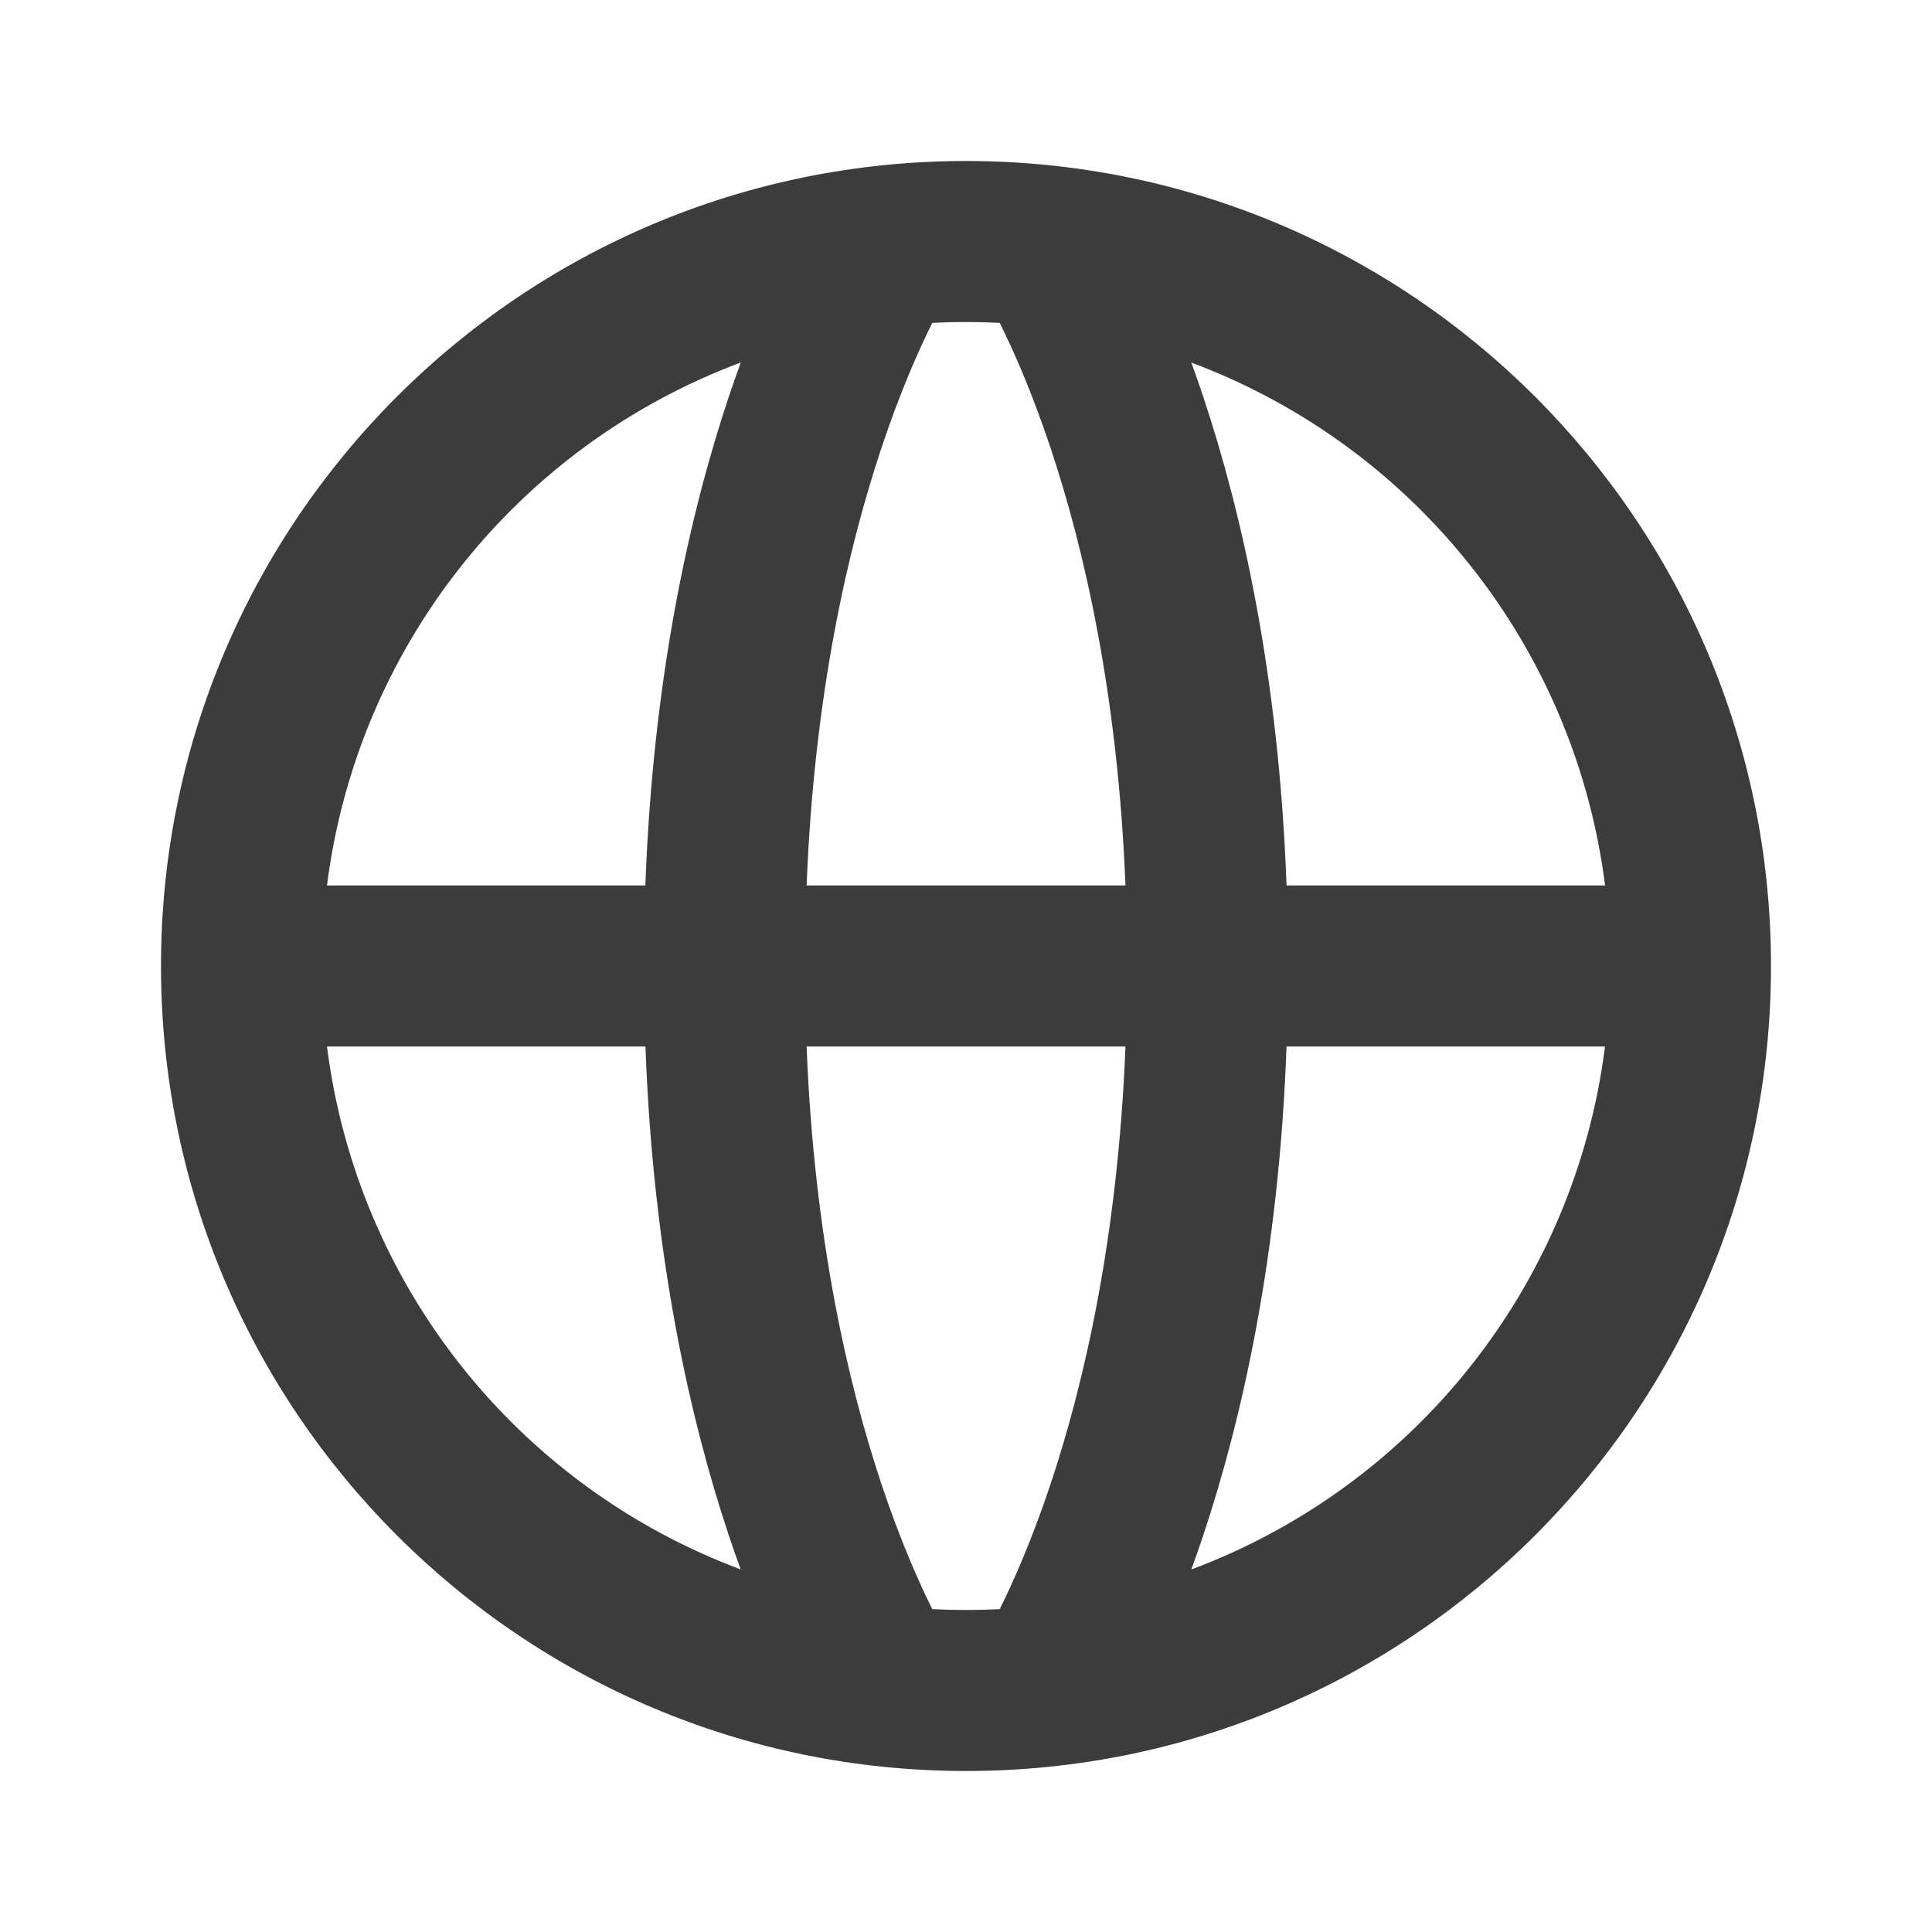
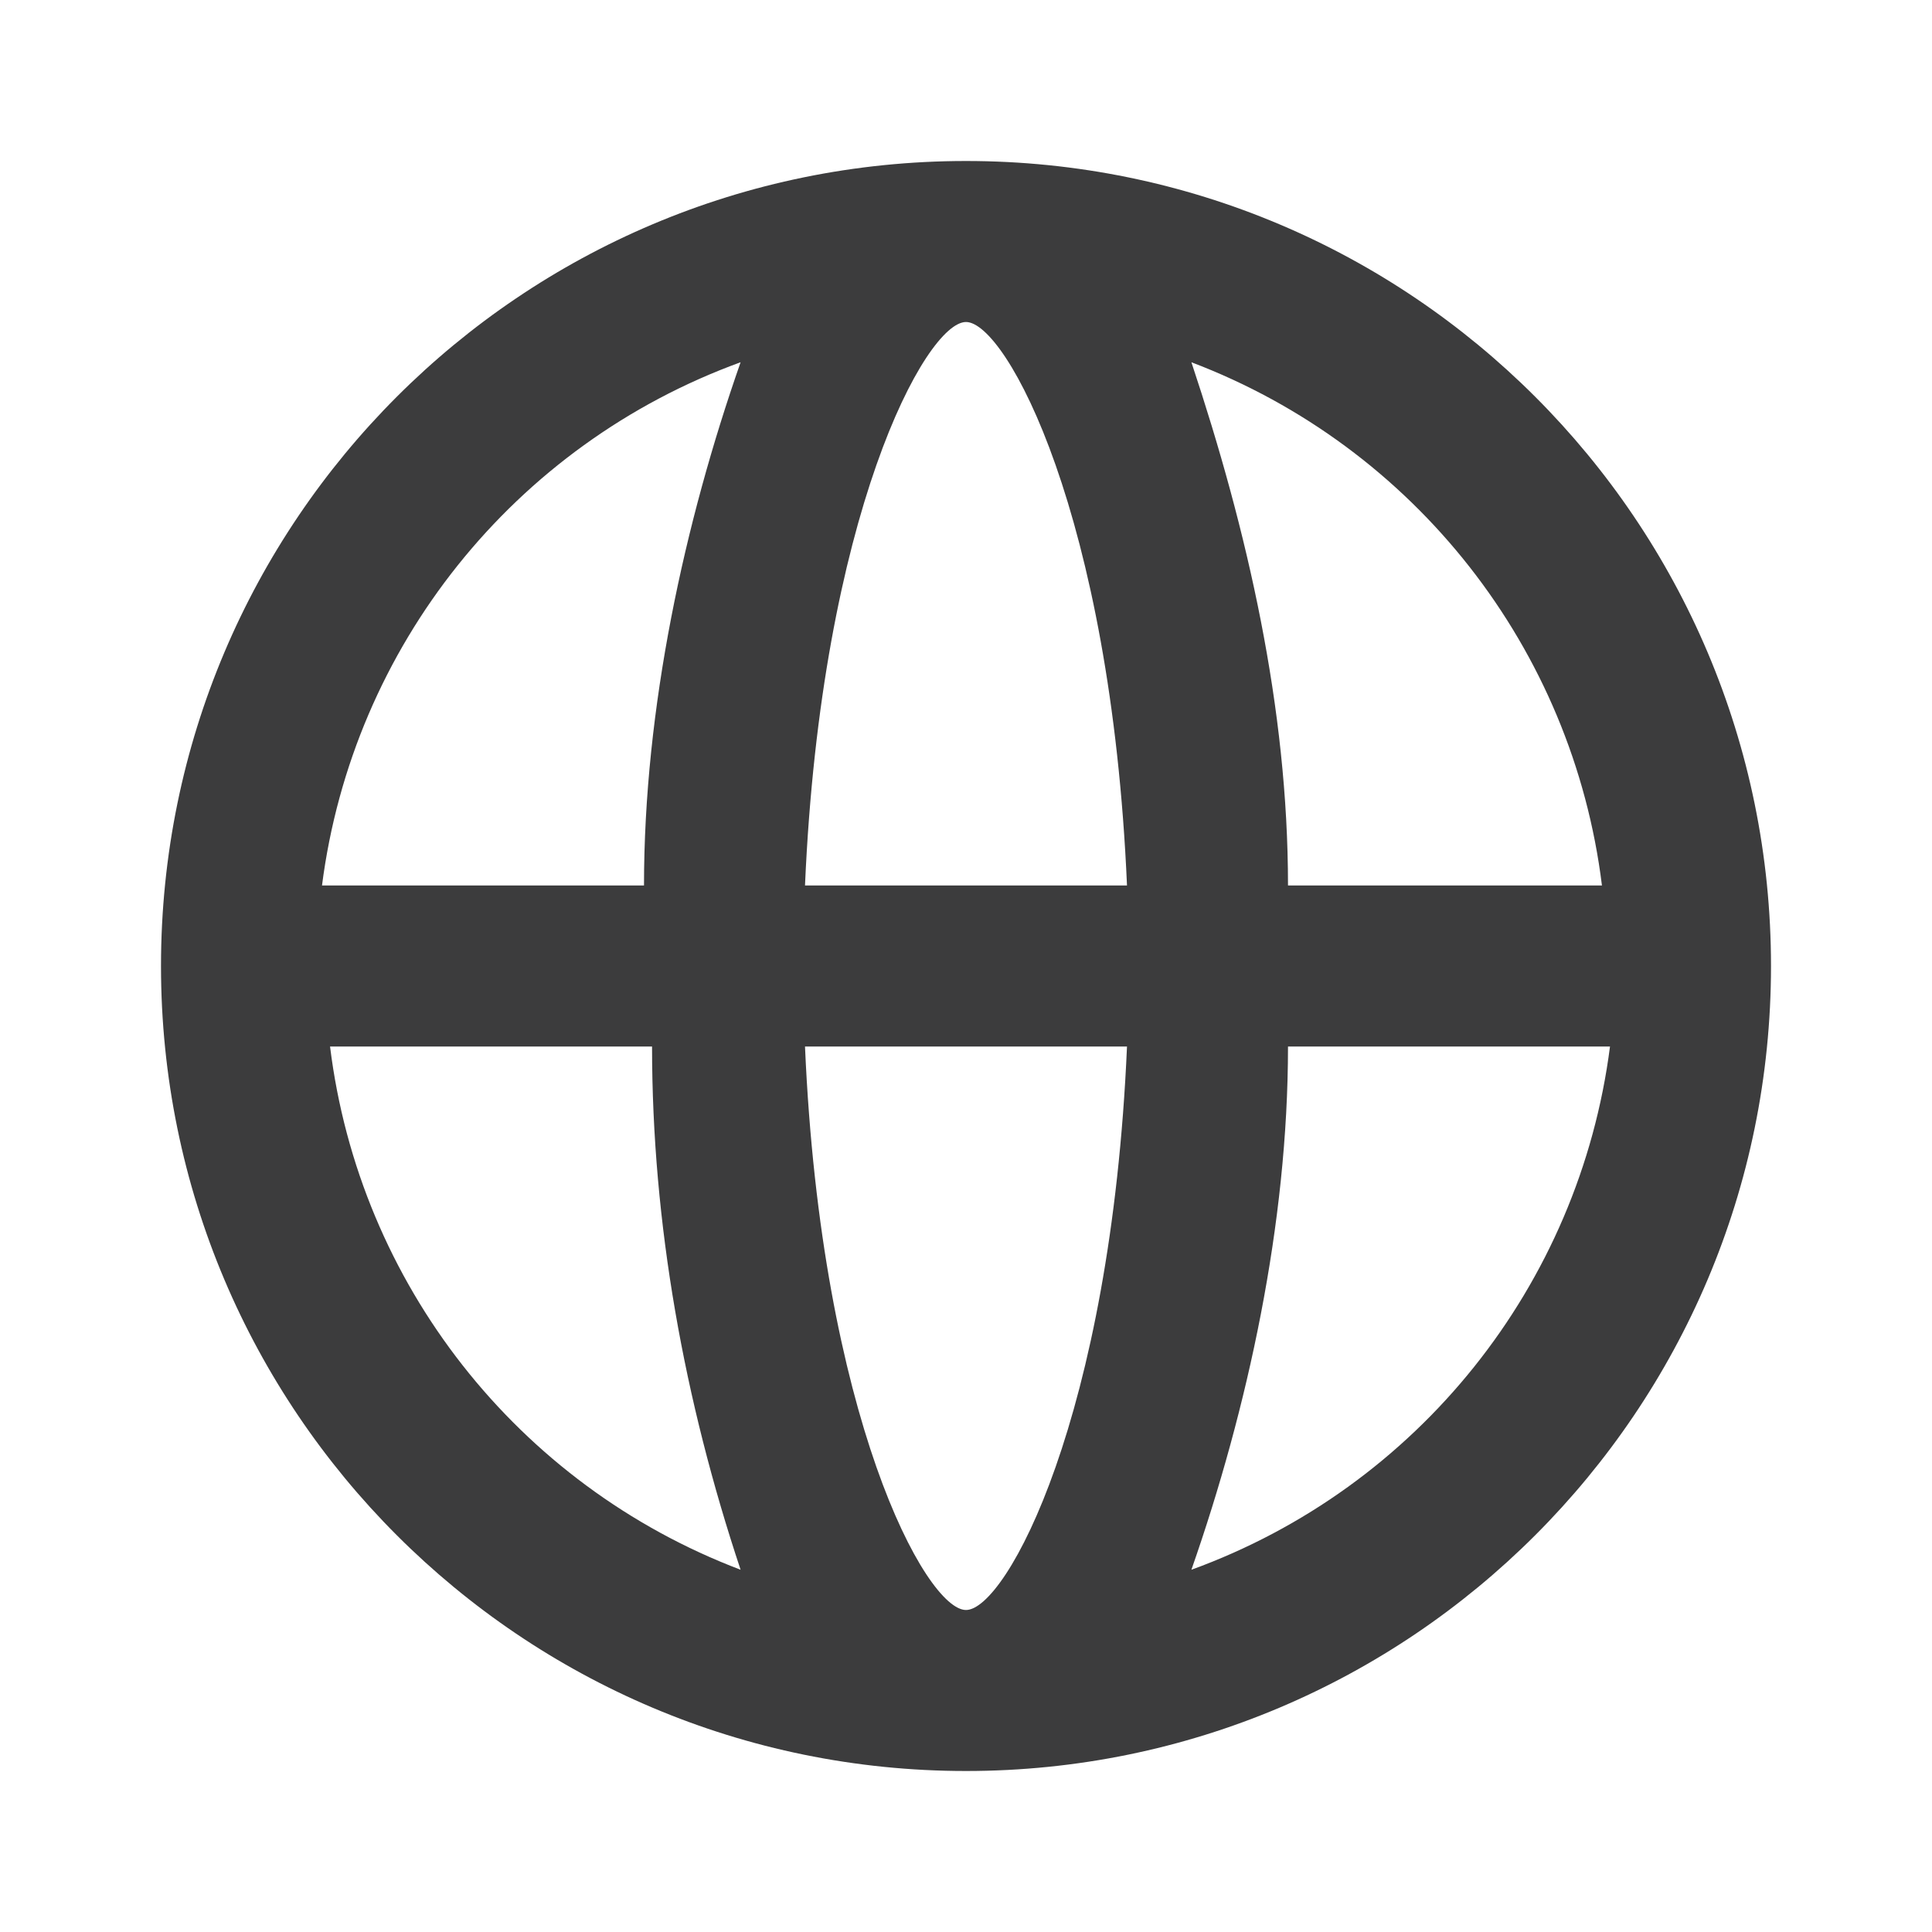
- <svg xmlns="http://www.w3.org/2000/svg" width="24" height="24" viewBox="0 0 24 24" fill="none">
-   <path fill-rule="evenodd" clip-rule="evenodd" d="M4.062 11a8.009 8.009 0 0 1 5.14-6.497c-.05.137-.1.28-.15.43C8.577 6.356 8.113 8.379 8.017 11H4.062zm6.887-5.434c.234-.702.465-1.22.632-1.555a8.138 8.138 0 0 1 .838 0c.167.335.398.853.632 1.555.412 1.237.835 3.047.93 5.434H10.02c.094-2.387.517-4.197.929-5.434zM13.98 13h-3.96c.094 2.387.517 4.197.929 5.434.234.701.465 1.22.632 1.555a8.07 8.07 0 0 0 .838 0c.167-.335.398-.854.632-1.555.412-1.237.835-3.047.93-5.434zm.819 6.497c.05-.137.1-.28.15-.43.473-1.422.937-3.444 1.033-6.067h3.956a8.009 8.009 0 0 1-5.14 6.497zM15.982 11c-.096-2.622-.56-4.645-1.033-6.066-.05-.15-.1-.294-.15-.43A8.009 8.009 0 0 1 19.939 11h-3.957zm-11.92 2h3.956c.096 2.623.56 4.645 1.033 6.066a15.91 15.91 0 0 0 .15.43A8.009 8.009 0 0 1 4.062 13zM12 2C6.477 2 2 6.477 2 12s4.477 10 10 10 10-4.477 10-10S17.523 2 12 2z" fill="#0C0C0D" fill-opacity=".8" />
+ <svg xmlns="http://www.w3.org/2000/svg" width="24" height="24" viewBox="0 0 24 24">
+   <path d="M12 2a10 10 0 1 0 0 20 10 10 0 0 0 0-20zm8 9h-4c0-2.2-.5-4.4-1.2-6.5a8 8 0 0 1 5.1 6.5zm-8 9c-.5 0-1.8-2.4-2-7h4c-.2 4.6-1.5 7-2 7zm-2-9c.2-4.6 1.5-7 2-7s1.8 2.4 2 7h-4zm-.8-6.5C8.5 6.5 8 8.8 8 11H4a8 8 0 0 1 5.2-6.5zM4.1 13h4c0 2.2.4 4.4 1.1 6.5A8 8 0 0 1 4.1 13zm10.7 6.5c.7-2 1.2-4.3 1.2-6.5h4a8 8 0 0 1-5.2 6.5z" fill="#0C0C0D" fill-opacity=".8" />
</svg>
